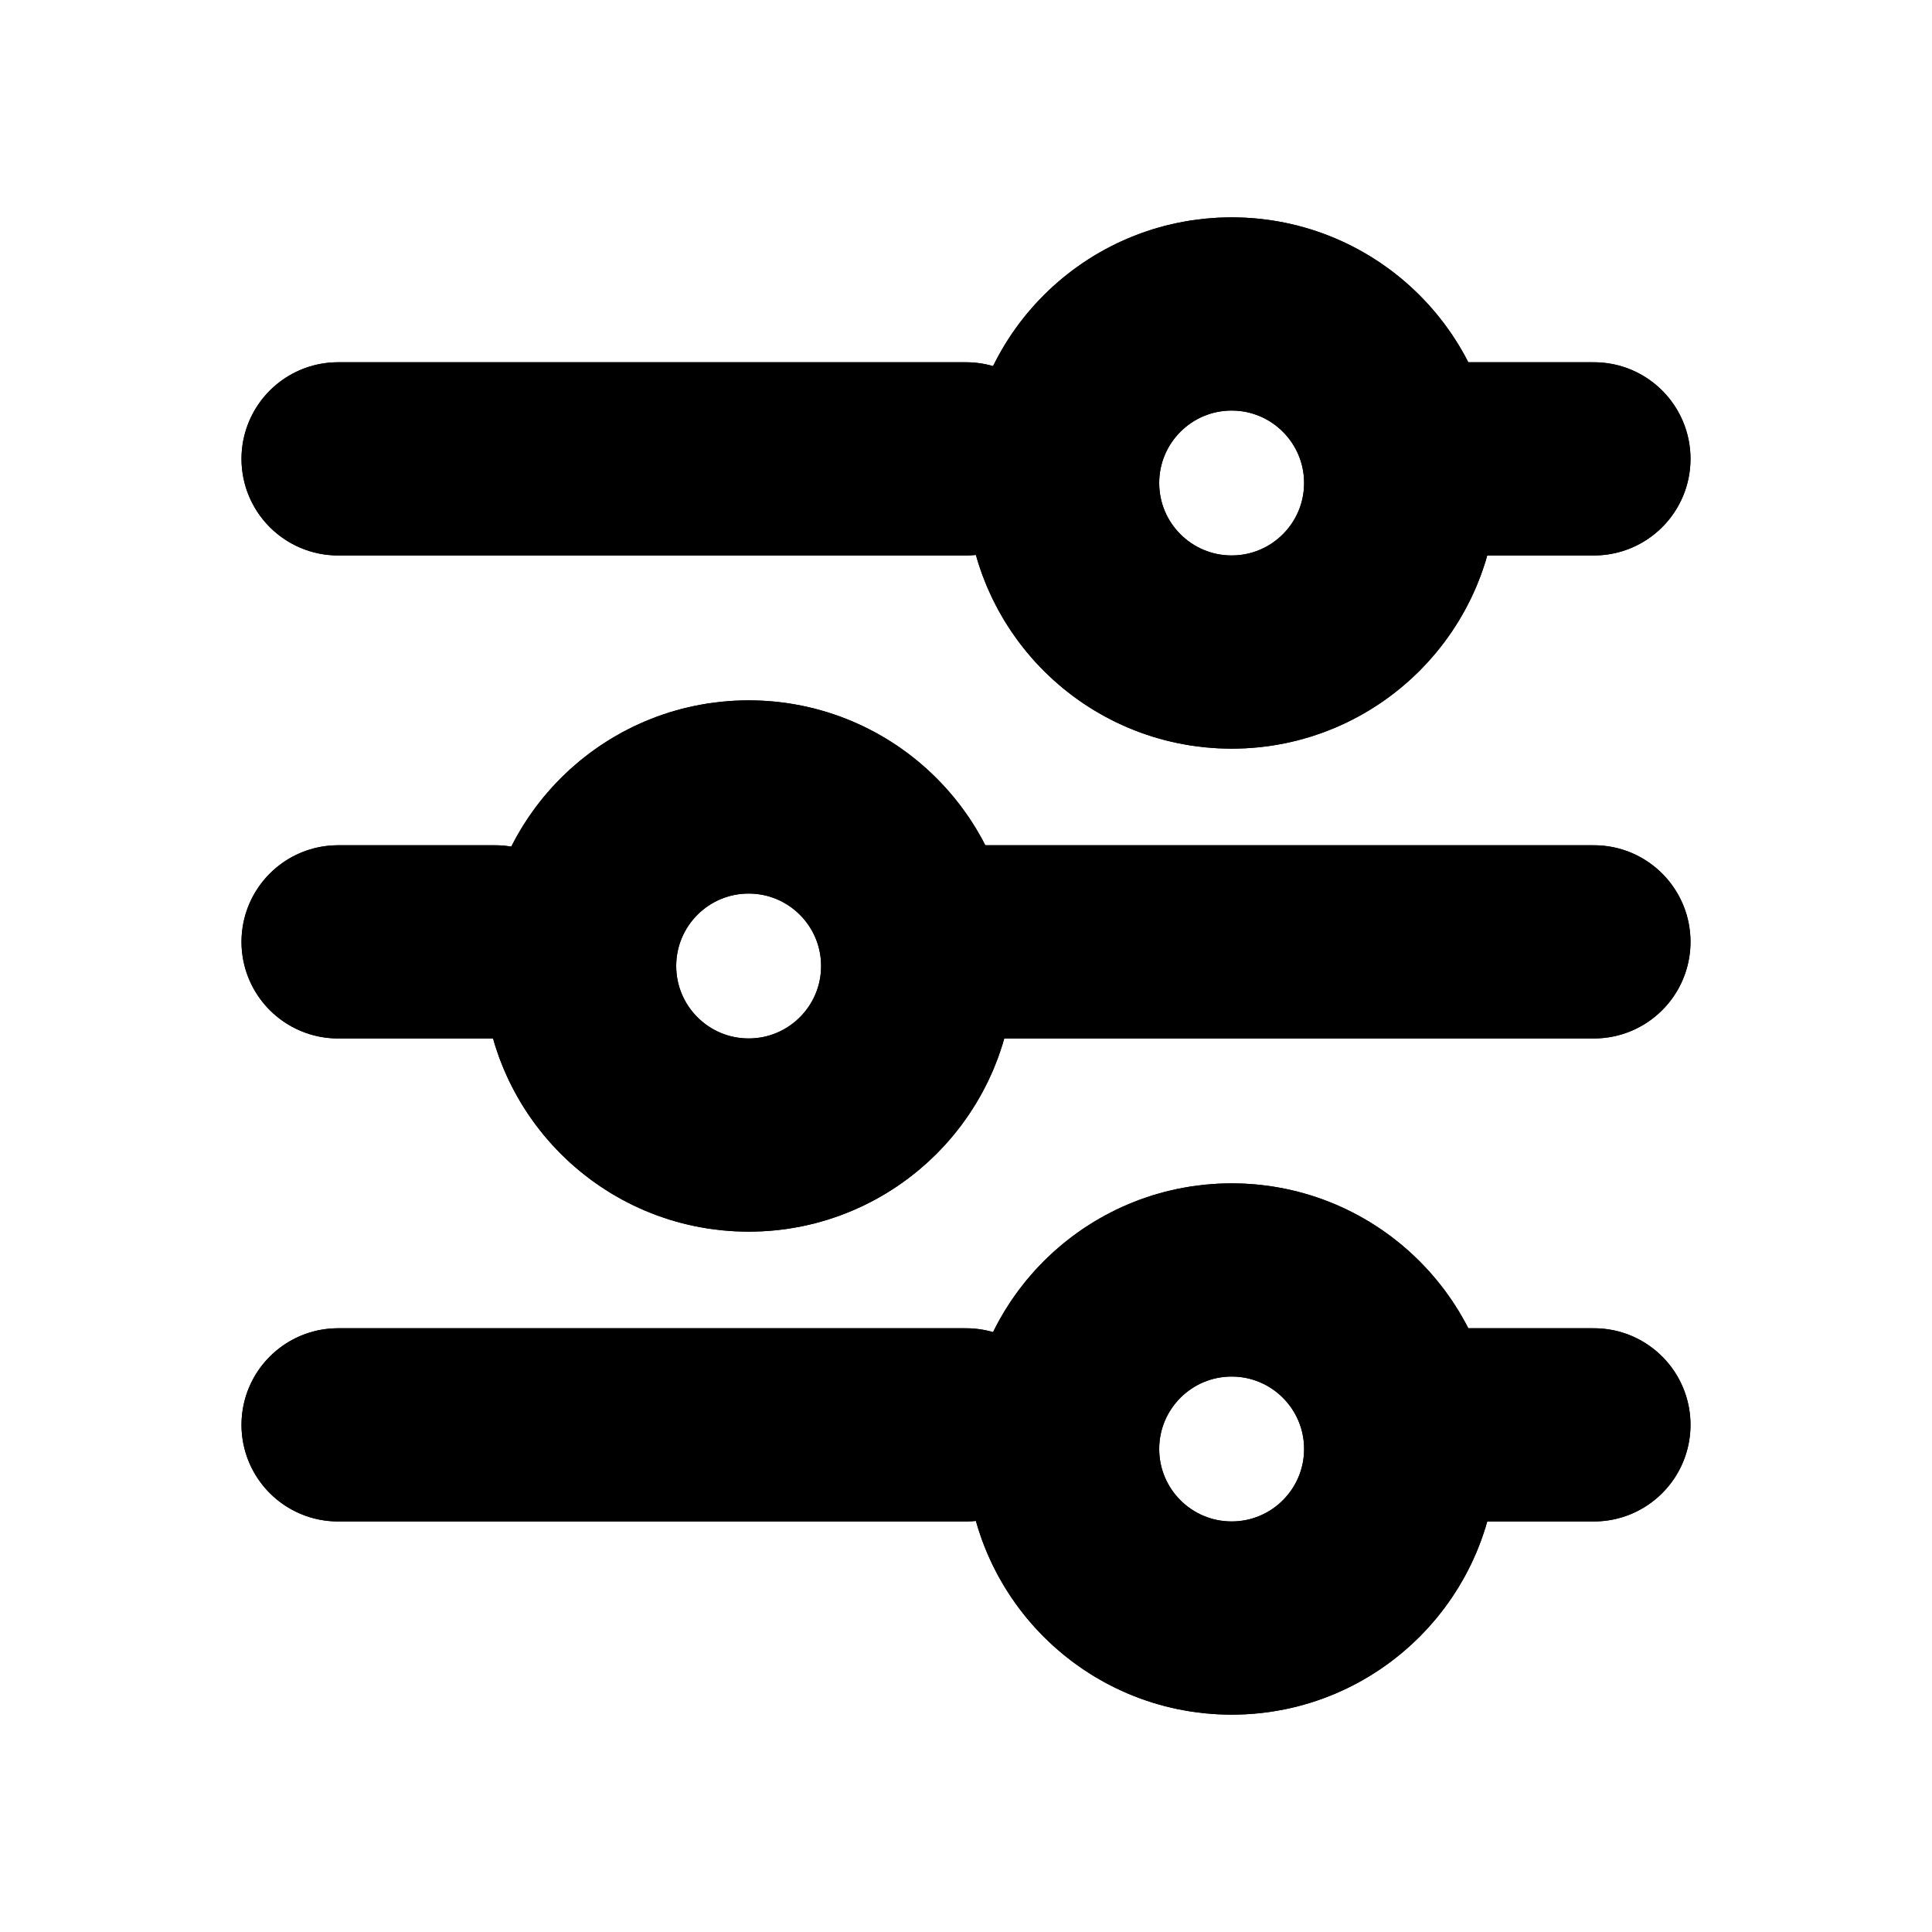
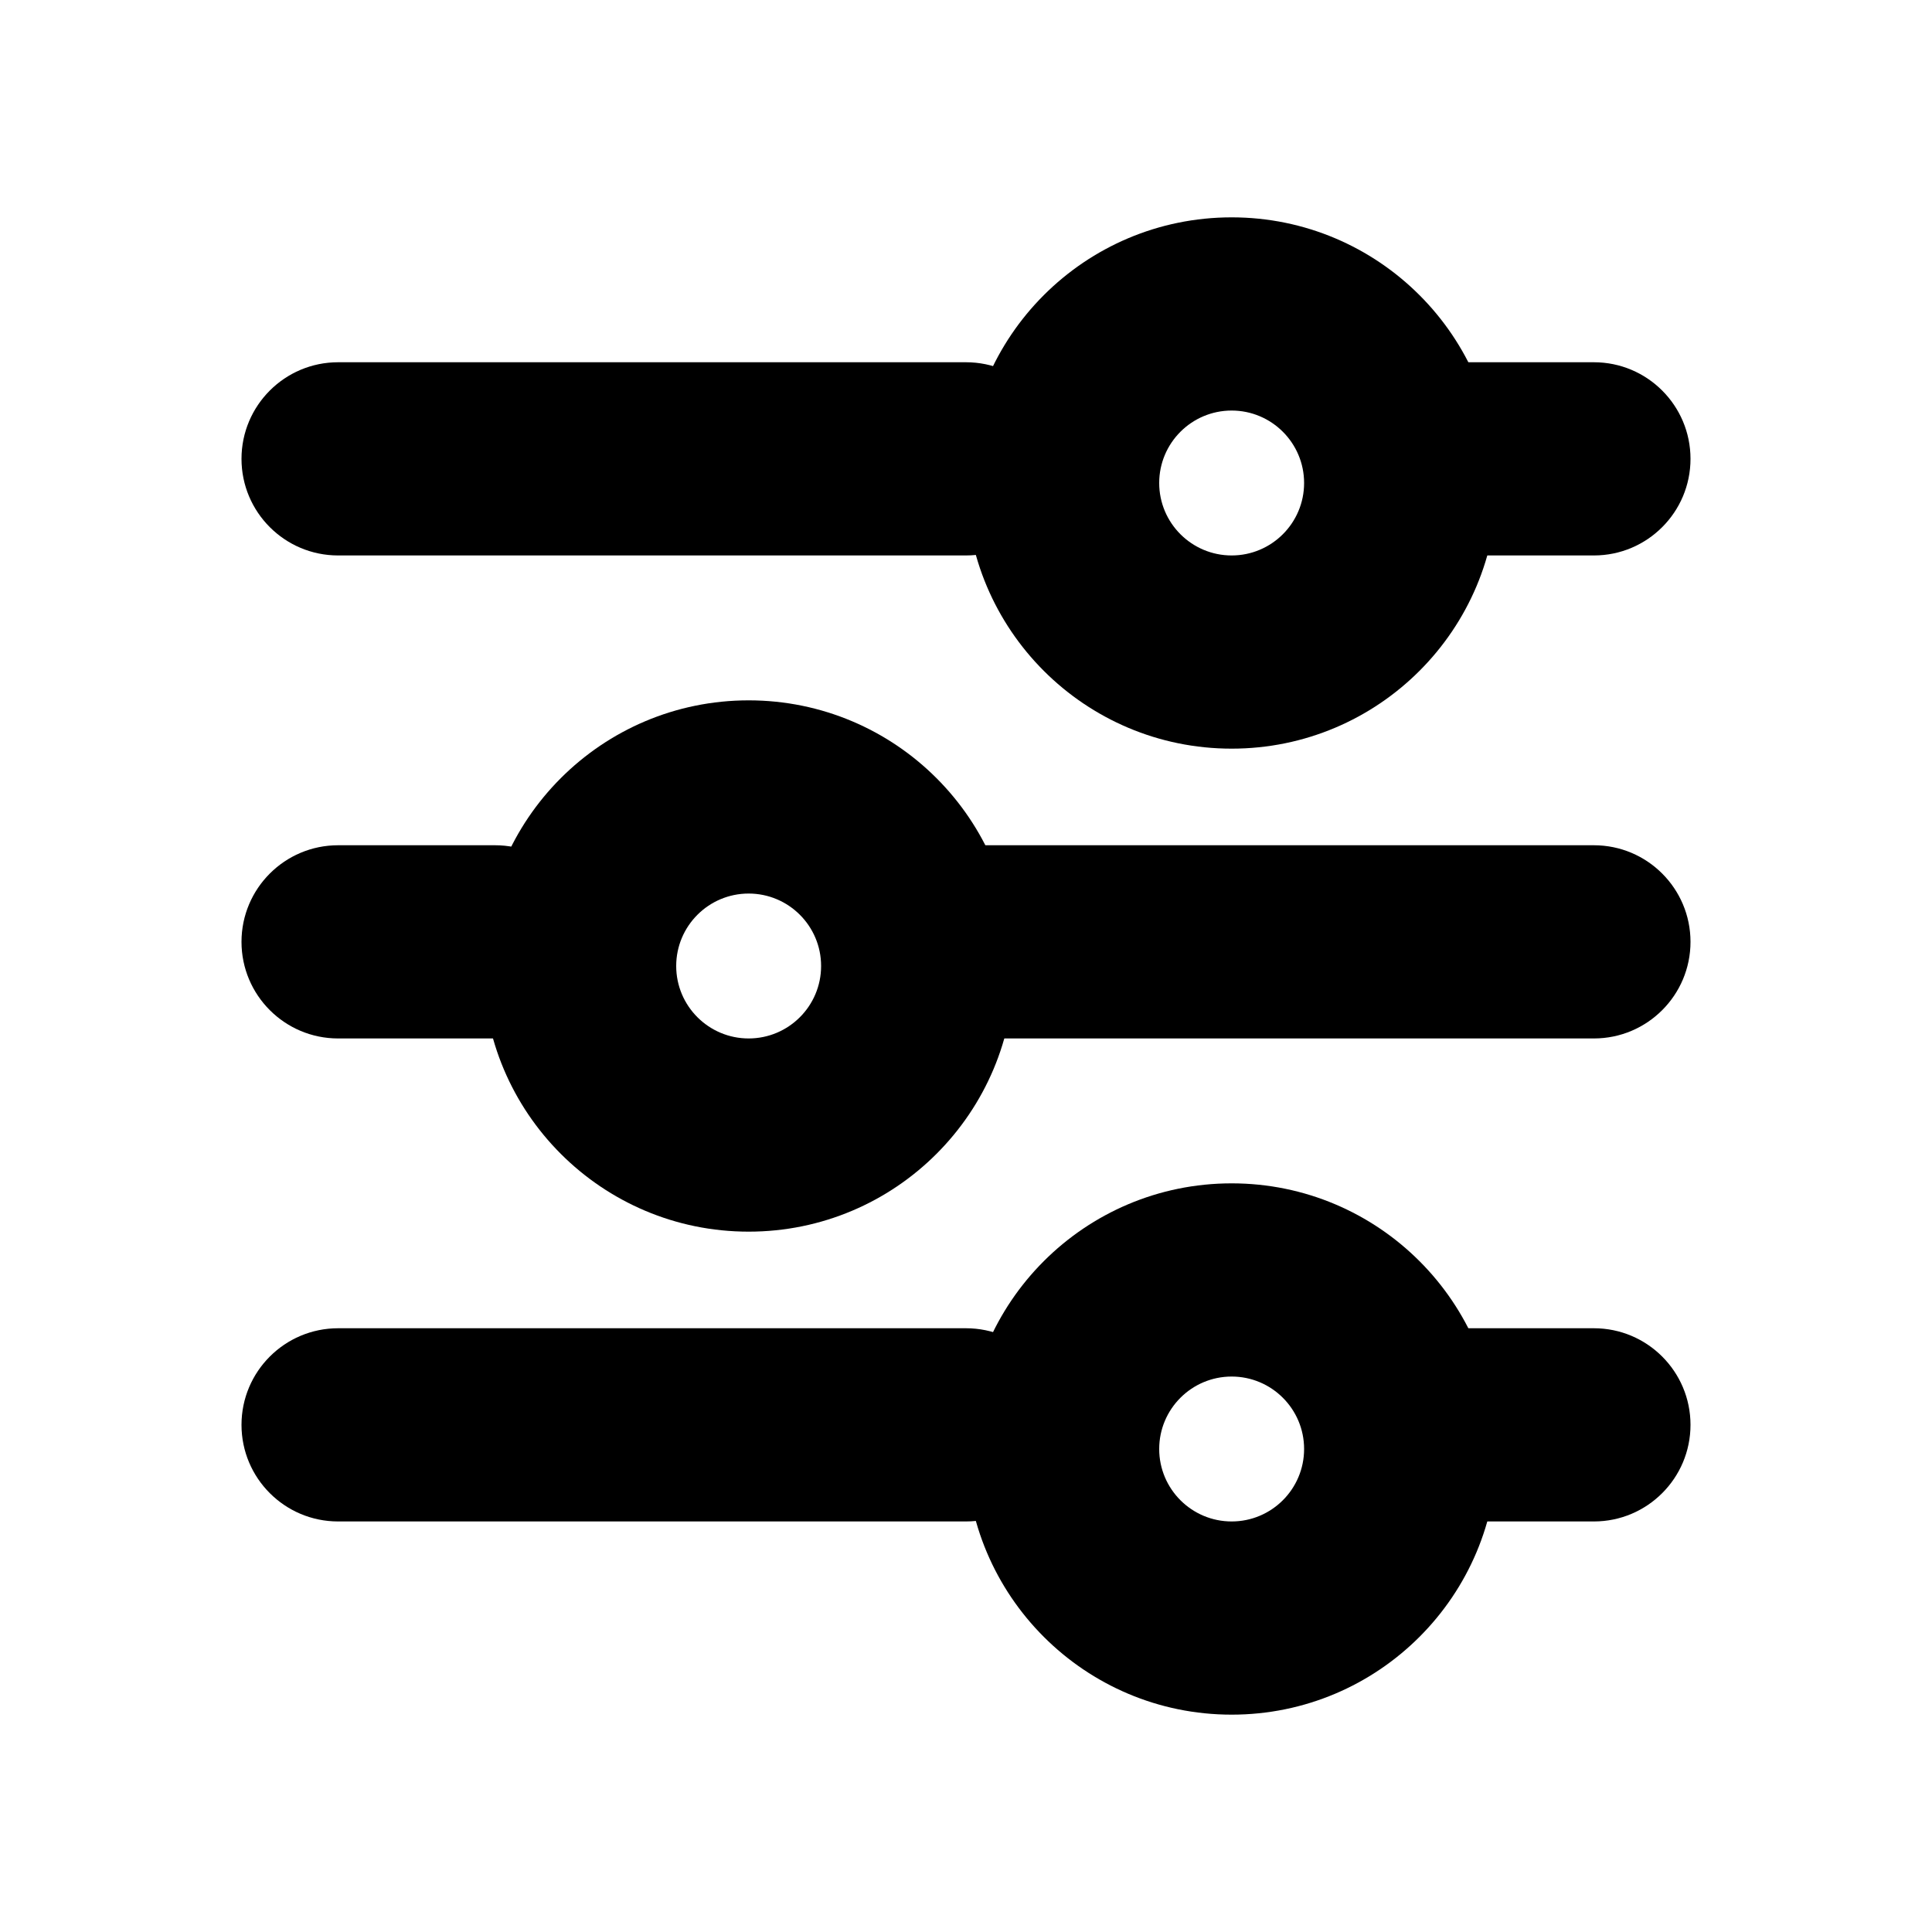
<svg xmlns="http://www.w3.org/2000/svg" width="20" height="20" viewBox="0 0 20 20" fill="none">
-   <path d="M3.5 4.75H10M16.5 4.75H14.875" stroke="currentColor" stroke-width="2" stroke-linecap="round" />
-   <circle cx="12.75" cy="5" r="1.75" stroke="currentColor" stroke-width="2" />
-   <path d="M3.5 14.75H10M16.5 14.75H14.875" stroke="currentColor" stroke-width="2" stroke-linecap="round" />
-   <circle cx="12.75" cy="15" r="1.75" stroke="currentColor" stroke-width="2" />
-   <path d="M3.5 9.75H5.125M16.5 9.75H10" stroke="currentColor" stroke-width="2" stroke-linecap="round" />
-   <circle cx="7.75" cy="10" r="1.75" stroke="currentColor" stroke-width="2" />
  <path fill-rule="evenodd" clip-rule="evenodd" d="M2.5 4.75C2.5 4.198 2.948 3.75 3.5 3.75H10C10.552 3.75 11 4.198 11 4.75C11 5.302 10.552 5.75 10 5.75H3.5C2.948 5.75 2.5 5.302 2.5 4.75ZM13.875 4.75C13.875 4.198 14.323 3.75 14.875 3.75H16.5C17.052 3.75 17.5 4.198 17.5 4.75C17.5 5.302 17.052 5.75 16.5 5.75H14.875C14.323 5.75 13.875 5.302 13.875 4.75Z" fill="currentColor" />
  <path fill-rule="evenodd" clip-rule="evenodd" d="M12.75 5.75C13.164 5.75 13.5 5.414 13.5 5C13.5 4.586 13.164 4.25 12.75 4.25C12.336 4.25 12 4.586 12 5C12 5.414 12.336 5.75 12.75 5.75ZM12.75 7.75C14.269 7.75 15.5 6.519 15.5 5C15.5 3.481 14.269 2.25 12.75 2.25C11.231 2.25 10 3.481 10 5C10 6.519 11.231 7.75 12.75 7.75Z" fill="currentColor" />
  <path fill-rule="evenodd" clip-rule="evenodd" d="M2.5 14.75C2.5 14.198 2.948 13.75 3.5 13.75H10C10.552 13.75 11 14.198 11 14.75C11 15.302 10.552 15.75 10 15.75H3.5C2.948 15.75 2.5 15.302 2.5 14.75ZM13.875 14.75C13.875 14.198 14.323 13.75 14.875 13.75H16.5C17.052 13.75 17.5 14.198 17.5 14.75C17.5 15.302 17.052 15.75 16.5 15.75H14.875C14.323 15.75 13.875 15.302 13.875 14.75Z" fill="currentColor" />
  <path fill-rule="evenodd" clip-rule="evenodd" d="M12.75 15.75C13.164 15.75 13.5 15.414 13.5 15C13.5 14.586 13.164 14.25 12.75 14.25C12.336 14.25 12 14.586 12 15C12 15.414 12.336 15.75 12.75 15.75ZM12.75 17.75C14.269 17.75 15.5 16.519 15.5 15C15.5 13.481 14.269 12.25 12.75 12.25C11.231 12.25 10 13.481 10 15C10 16.519 11.231 17.75 12.75 17.75Z" fill="currentColor" />
  <path fill-rule="evenodd" clip-rule="evenodd" d="M2.5 9.75C2.5 9.198 2.948 8.75 3.5 8.75H5.125C5.677 8.75 6.125 9.198 6.125 9.75C6.125 10.302 5.677 10.75 5.125 10.75H3.5C2.948 10.75 2.5 10.302 2.5 9.75ZM9 9.75C9 9.198 9.448 8.75 10 8.75H16.5C17.052 8.75 17.5 9.198 17.5 9.75C17.5 10.302 17.052 10.75 16.5 10.75H10C9.448 10.75 9 10.302 9 9.75Z" fill="currentColor" />
  <path fill-rule="evenodd" clip-rule="evenodd" d="M7.75 10.75C8.164 10.75 8.5 10.414 8.5 10C8.5 9.586 8.164 9.25 7.75 9.25C7.336 9.25 7 9.586 7 10C7 10.414 7.336 10.75 7.75 10.75ZM7.75 12.75C9.269 12.75 10.5 11.519 10.5 10C10.5 8.481 9.269 7.25 7.75 7.25C6.231 7.25 5 8.481 5 10C5 11.519 6.231 12.75 7.75 12.75Z" fill="currentColor" />
</svg>
